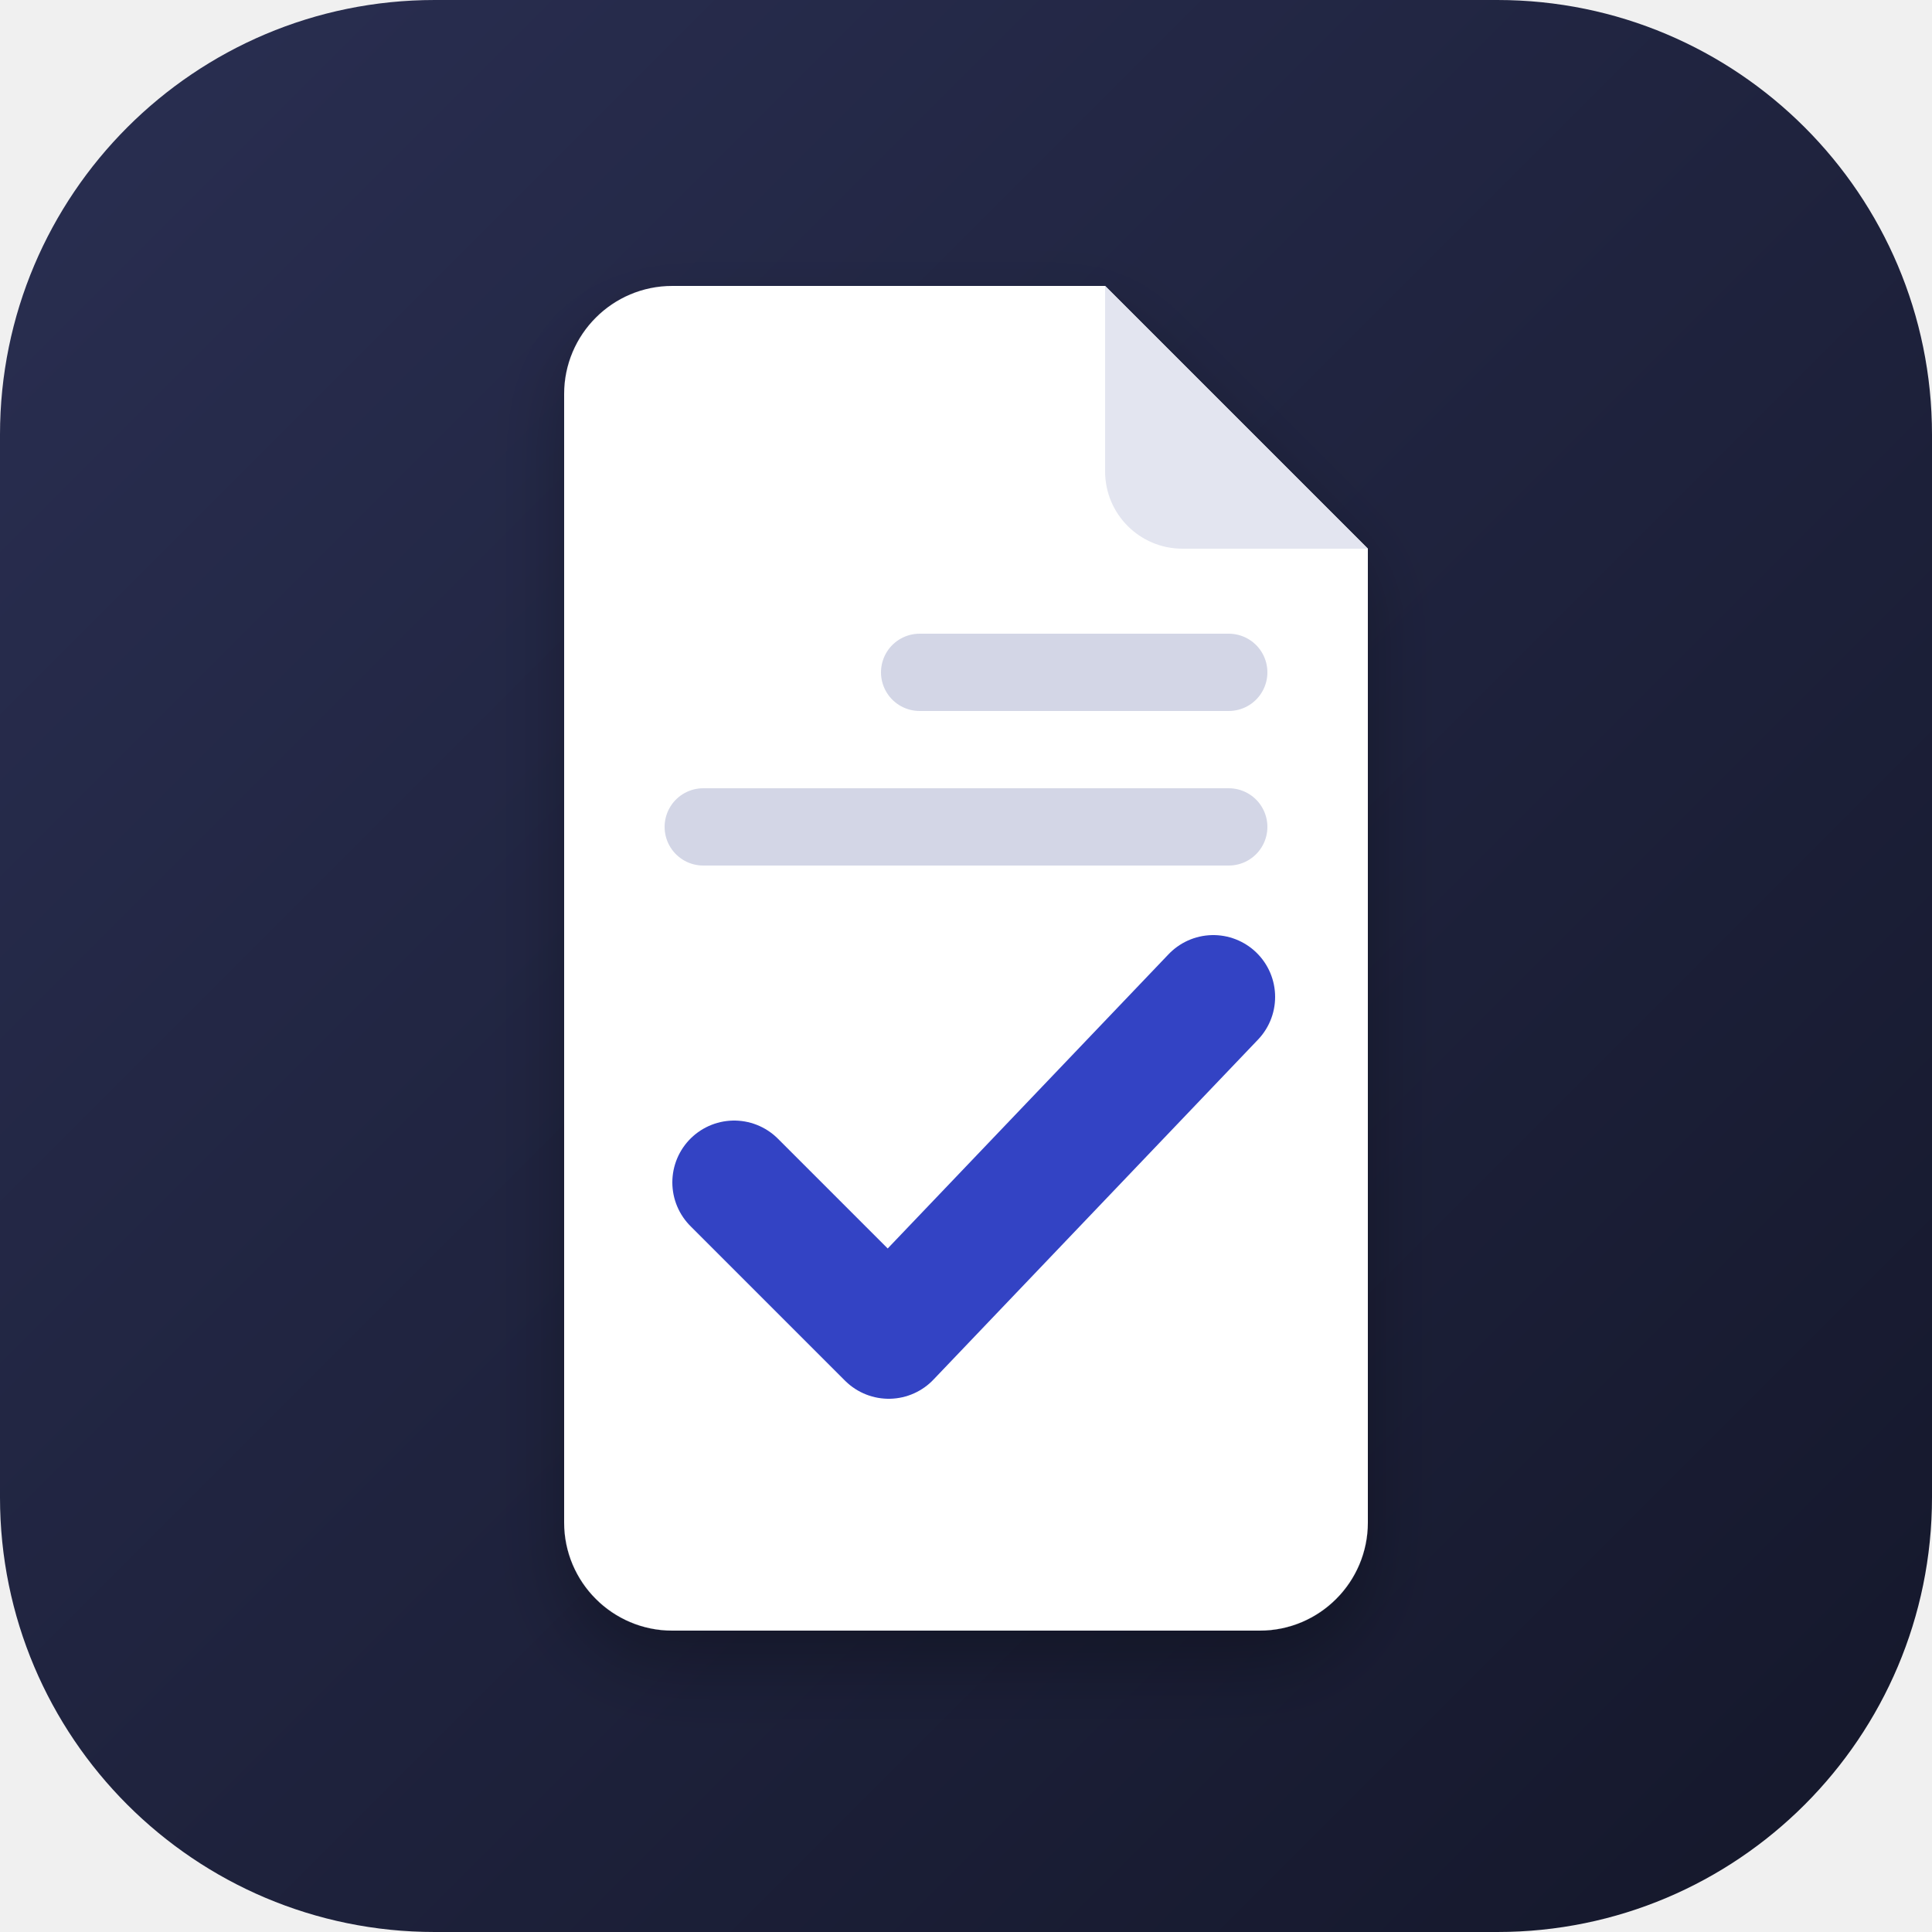
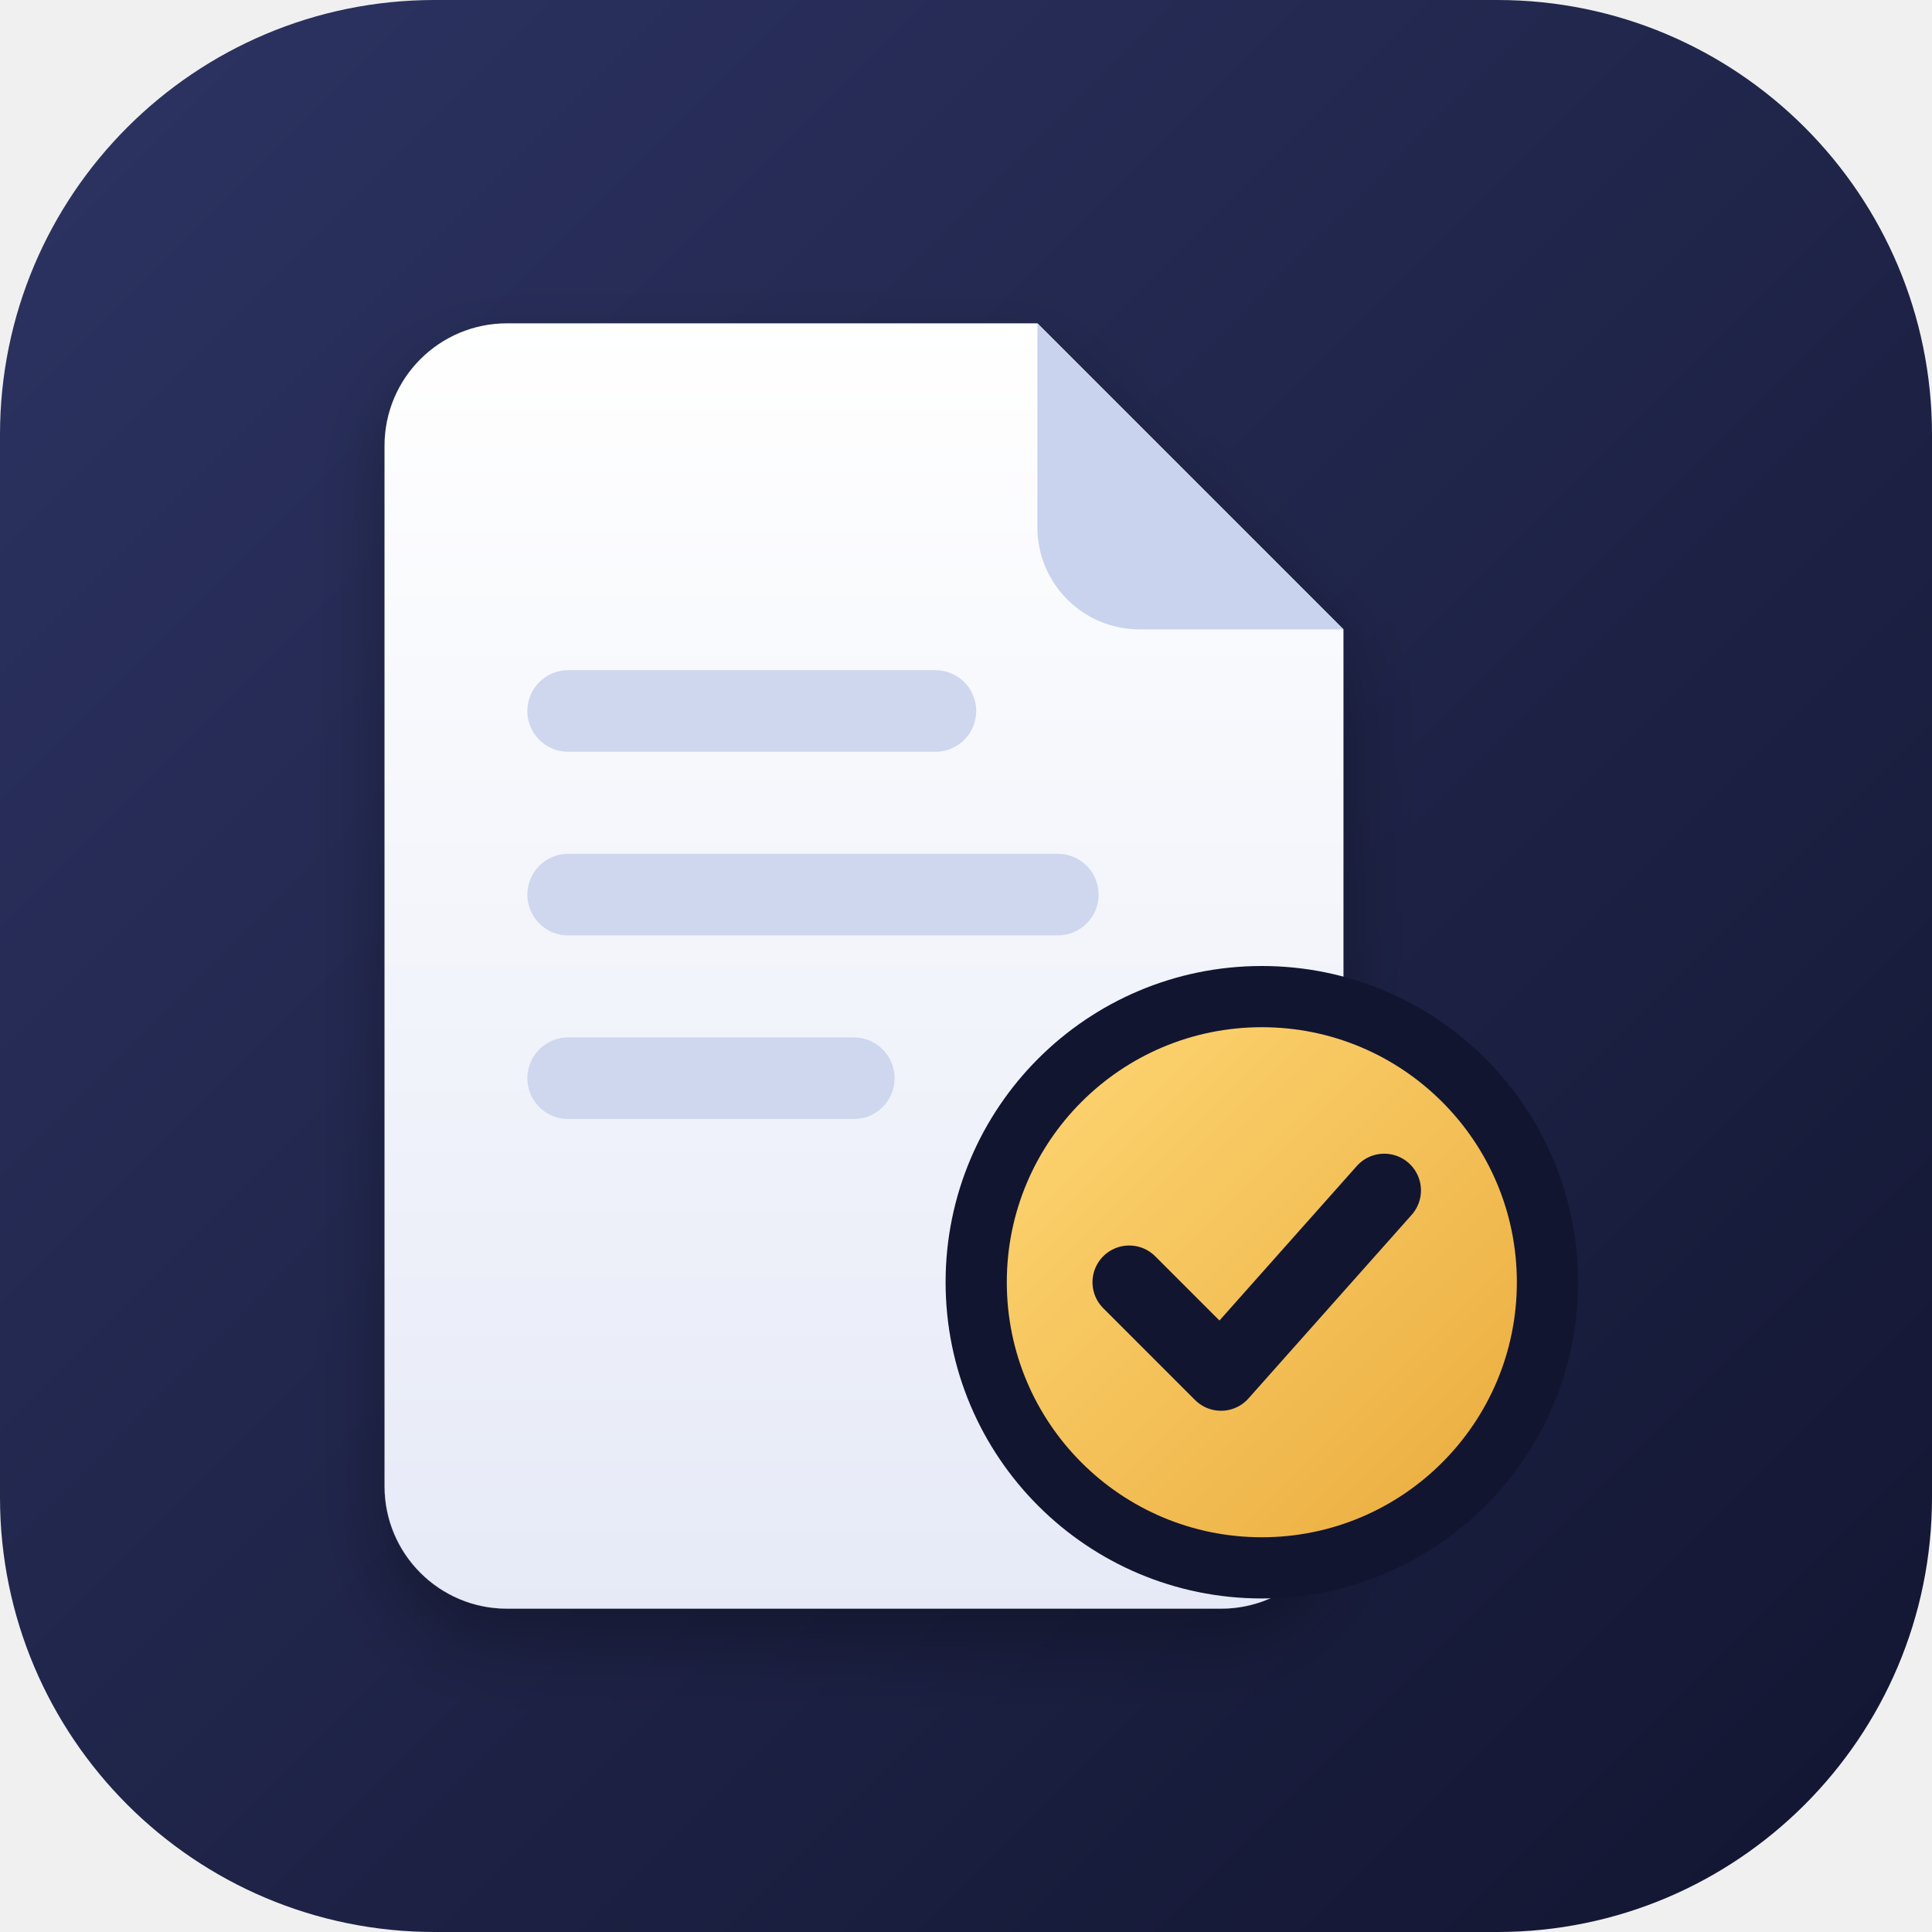
<svg xmlns="http://www.w3.org/2000/svg" width="512" height="512" viewBox="0 0 512 512">
  <defs>
    <linearGradient id="bg" x1="0" y1="0" x2="1" y2="1">
-       <stop offset="0" stop-color="#2a2f52" />
-       <stop offset="1" stop-color="#14172a" />
+       <stop offset="0" stop-color="#2d3463" />
+       <stop offset="1" stop-color="#121530" />
+     </linearGradient>
+     <linearGradient id="paper" x1="0" y1="0" x2="0" y2="1">
+       <stop offset="0" stop-color="#ffffff" />
+       <stop offset="1" stop-color="#e6eaf7" />
+     </linearGradient>
+     <linearGradient id="gold" x1="0" y1="0" x2="1" y2="1">
+       <stop offset="0" stop-color="#ffd977" />
+       <stop offset="1" stop-color="#e9a93a" />
    </linearGradient>
    <filter id="sh" x="-30%" y="-30%" width="160%" height="160%">
-       <feDropShadow dx="0" dy="2.2" stdDeviation="2.4" flood-color="#000000" flood-opacity="0.28" />
+       <feDropShadow dx="0" dy="1.6" stdDeviation="1.8" flood-color="#000000" flood-opacity="0.3" />
    </filter>
  </defs>
  <rect width="512" height="512" rx="115.2" fill="url(#bg)" />
  <g transform="translate(51.2 51.2) scale(4.096)">
-     <g filter="url(#sh)">
-       <path d="M24 13 a7 7 0 0 1 7-7 h28 l17 17 v63 a7 7 0 0 1-7 7 h-38 a7 7 0 0 1-7-7 z" fill="#fff" />
+     <g transform="translate(50 50) scale(1.32) translate(-51.5 -50.5)">
+       <g filter="url(#sh)">
+         <path d="M29 19 h26 l15 15 v42 a6 6 0 0 1 -6 6 h-35 a6 6 0 0 1 -6 -6 v-51 a6 6 0 0 1 6 -6z" fill="url(#paper)" />
+       </g>
+       <path d="M55 19 v10 a5 5 0 0 0 5 5 h10z" fill="#c9d3ee" />
+       <path d="M32 38 h18 M32 47 h24 M32 56 h14" stroke="#cfd7ef" stroke-width="4" stroke-linecap="round" fill="none" />
+       <circle cx="66" cy="66" r="14" fill="url(#gold)" stroke="#121530" stroke-width="3" />
+       <path d="M59.5 66 l4.5 4.5 l8-9" stroke="#121530" stroke-width="3.6" fill="none" stroke-linecap="round" stroke-linejoin="round" />
    </g>
-     <path d="M59 6 v12 a5 5 0 0 0 5 5 h12 z" fill="#e3e5f0" />
-     <path d="M47 31 h20 M33 41 h34" stroke="#d3d6e6" stroke-width="5" stroke-linecap="round" fill="none" />
-     <path d="M35 64 l10 10 l21-22" stroke="#3343c4" stroke-width="8" stroke-linecap="round" stroke-linejoin="round" fill="none" />
  </g>
</svg>
